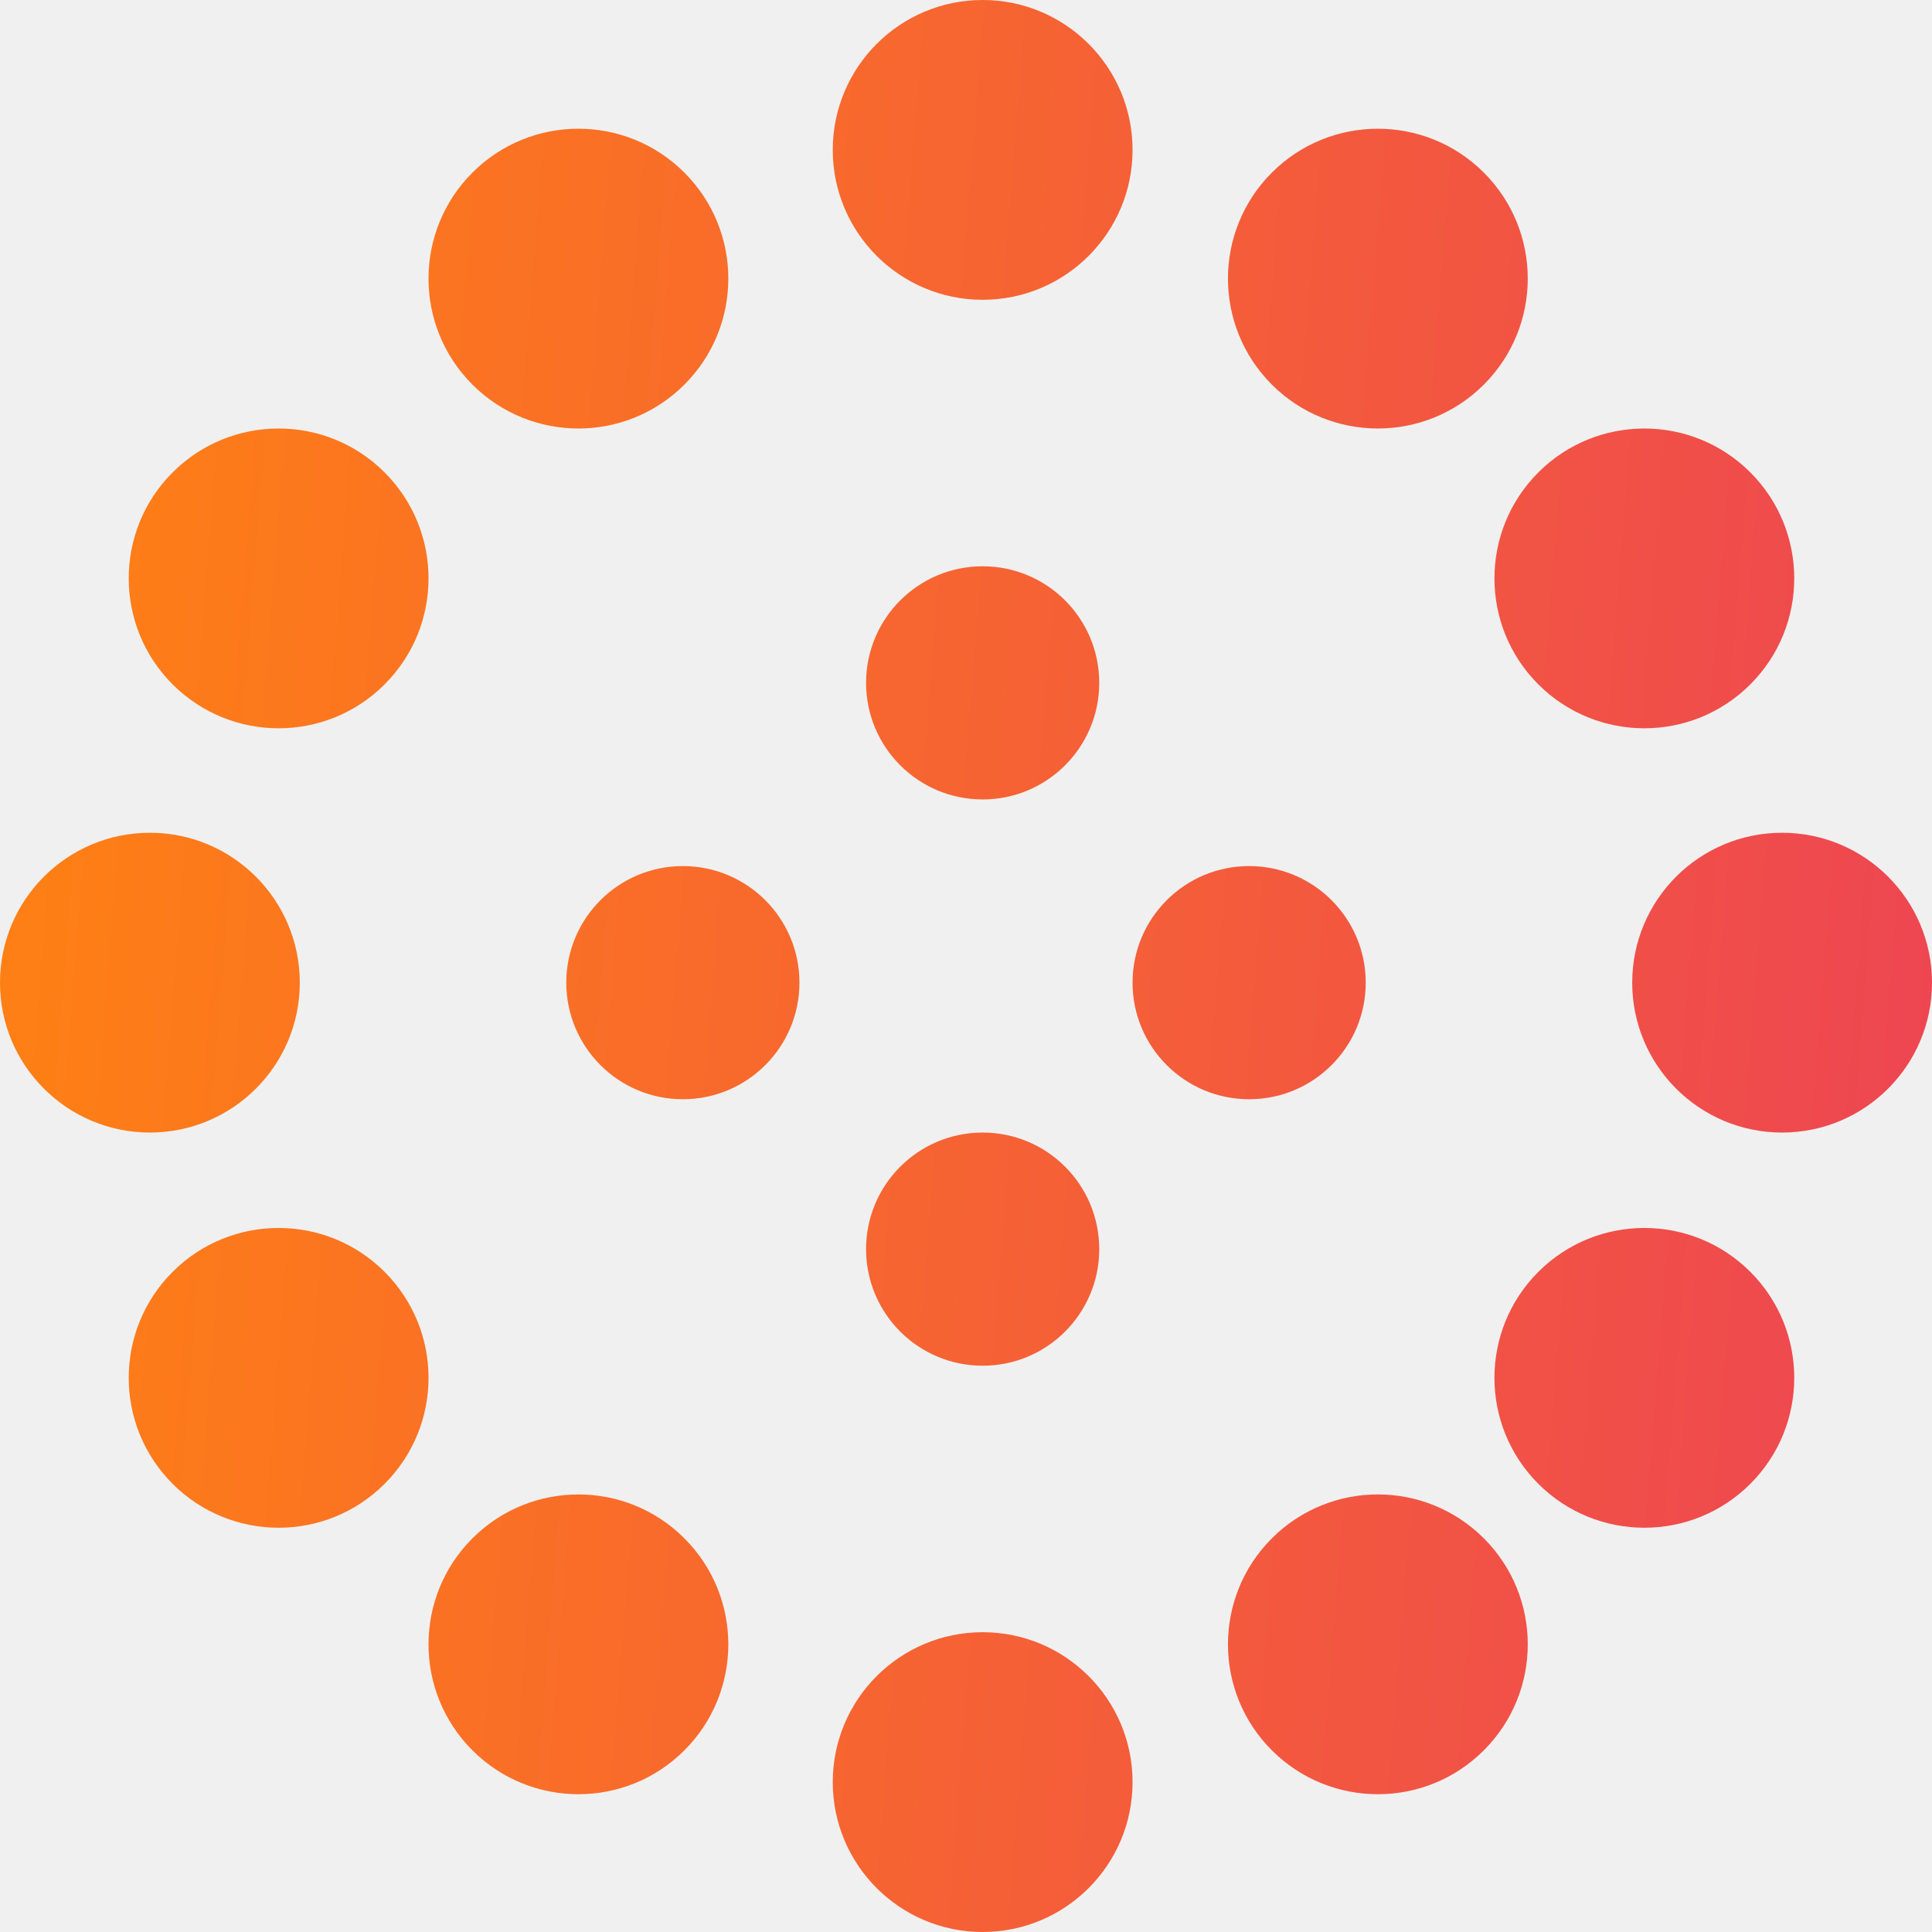
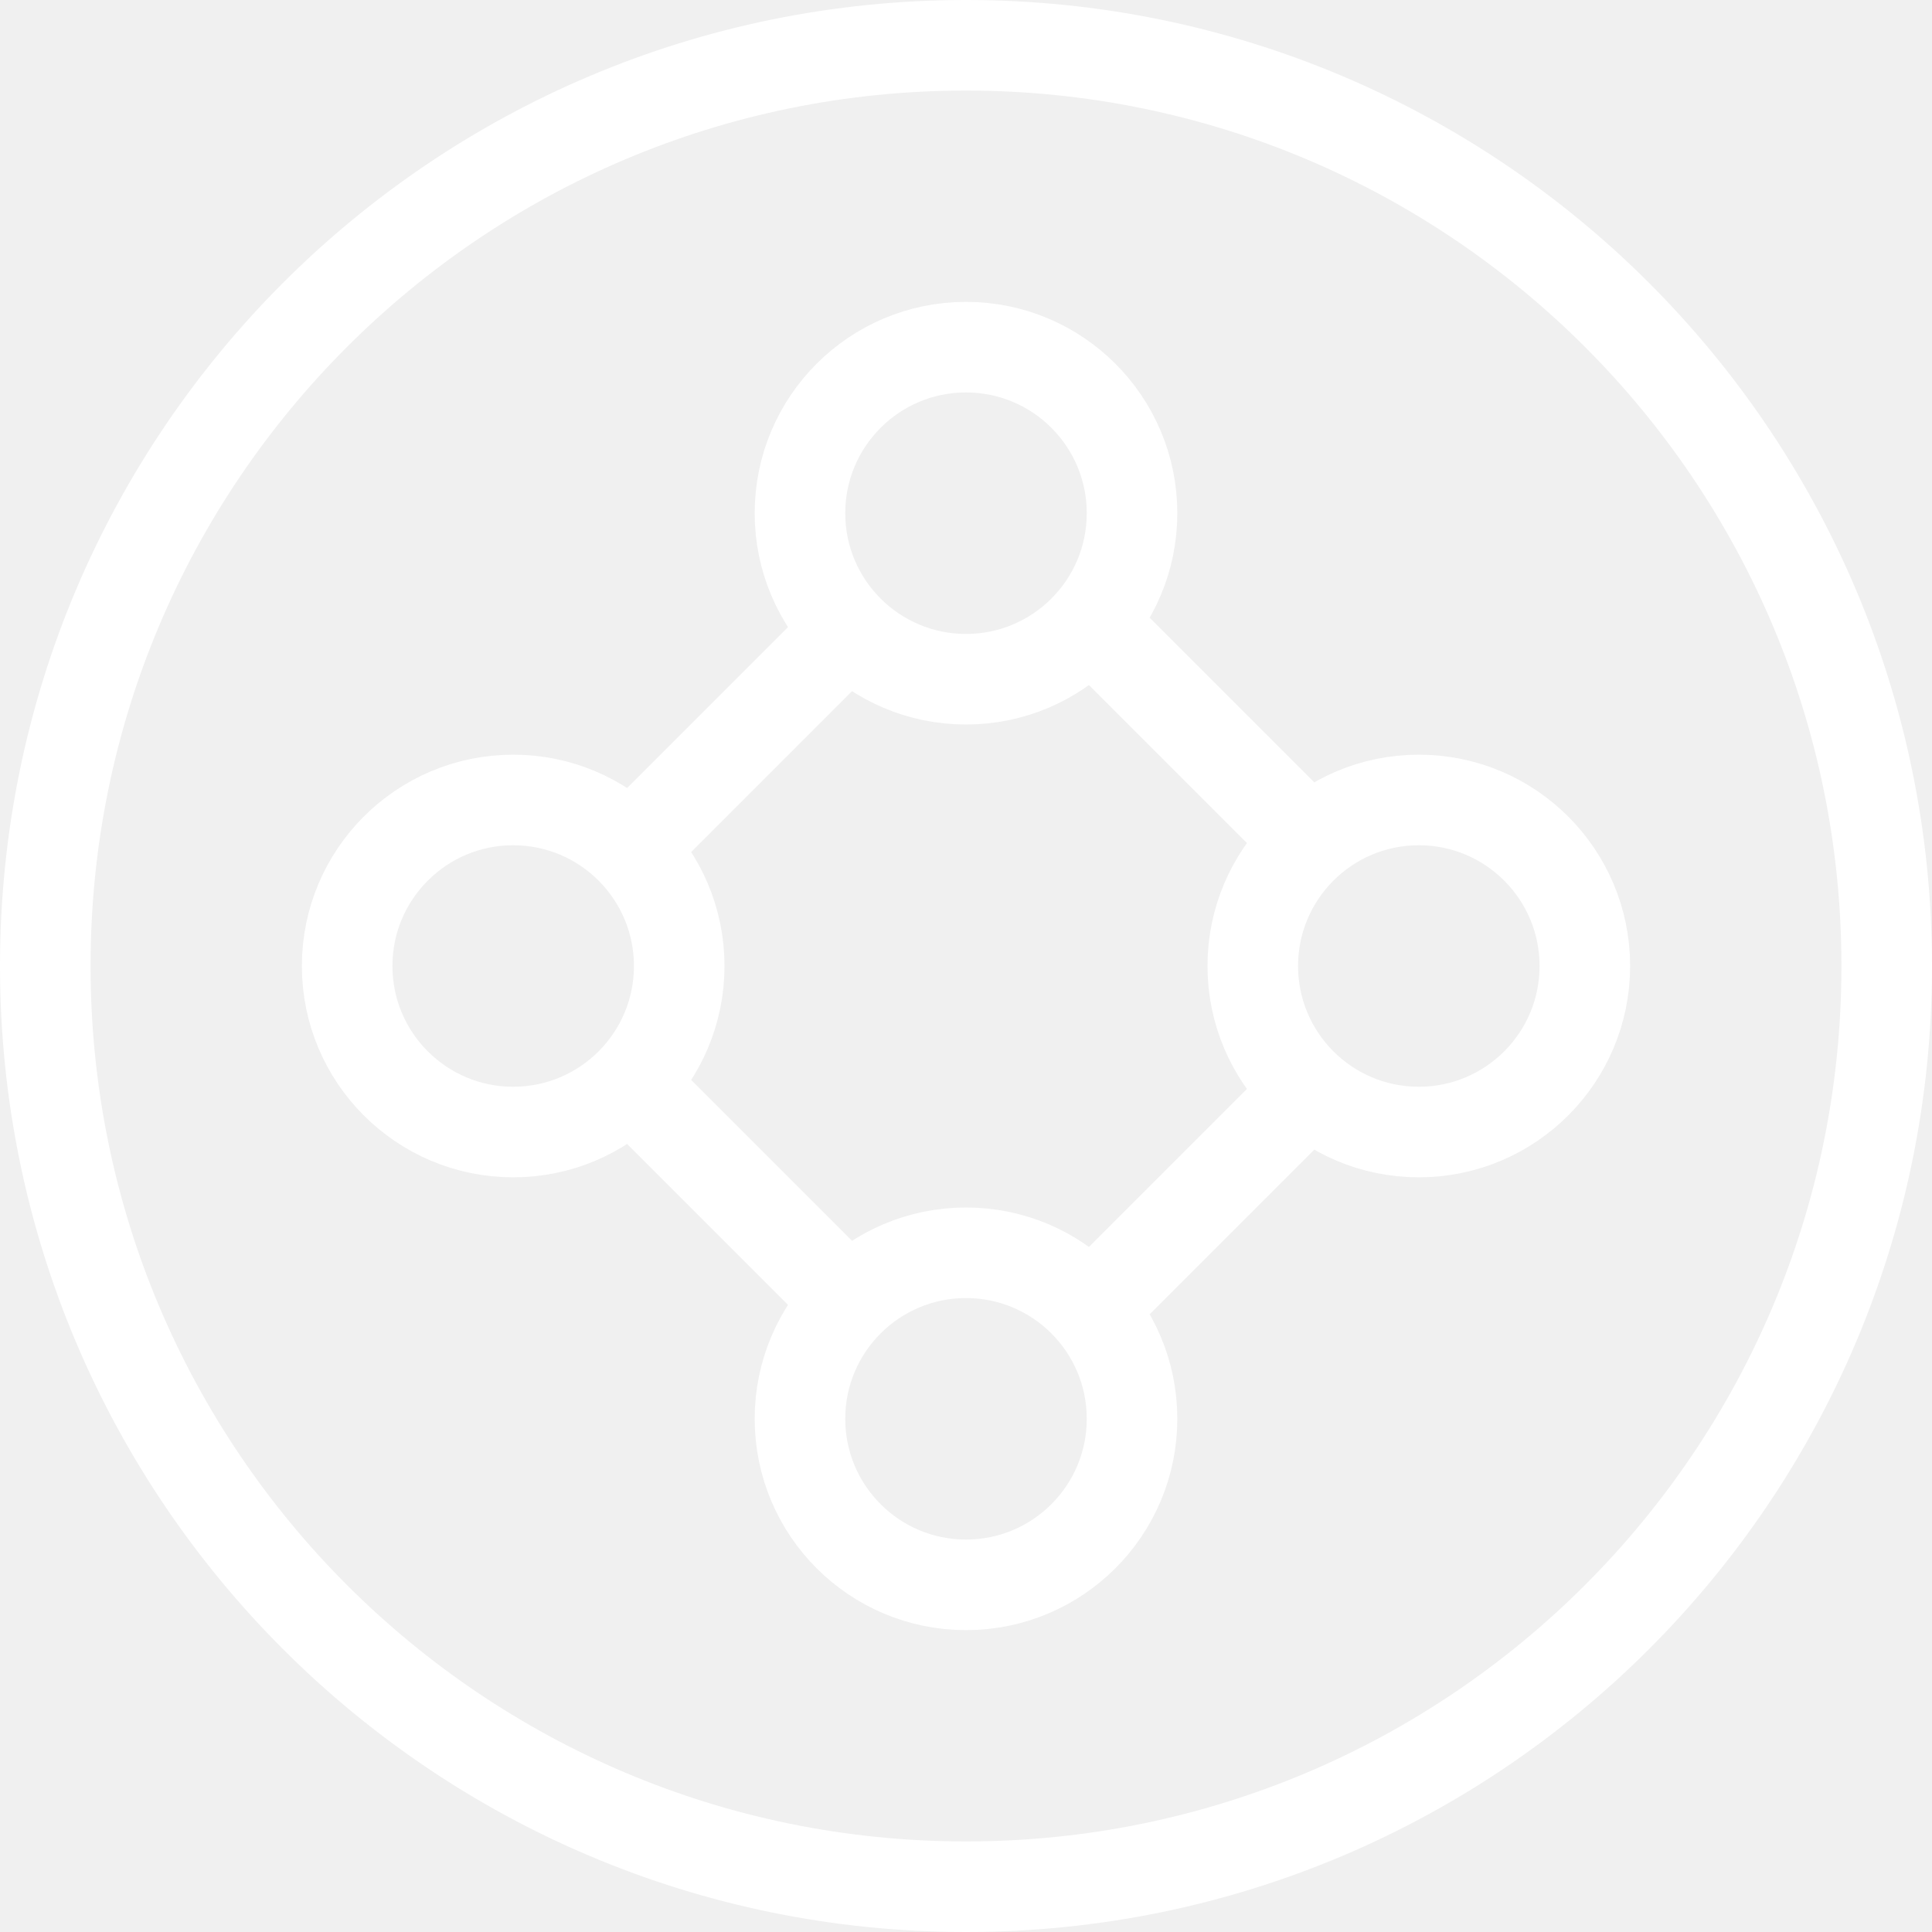
- <svg xmlns="http://www.w3.org/2000/svg" width="58" height="58" viewBox="0 0 58 58" fill="none">
-   <path fill-rule="evenodd" clip-rule="evenodd" d="M29.5 9C31.985 9 34 6.985 34 4.5C34 2.015 31.985 0 29.5 0C27.015 0 25 2.015 25 4.5C25 6.985 27.015 9 29.5 9ZM49 29.5C49 31.985 51.015 34 53.5 34C55.985 34 58 31.985 58 29.5C58 27.015 55.985 25 53.5 25C51.015 25 49 27.015 49 29.5ZM44.546 11.546C42.789 13.303 39.94 13.303 38.182 11.546C36.425 9.789 36.425 6.939 38.182 5.182C39.94 3.425 42.789 3.425 44.546 5.182C46.304 6.939 46.304 9.789 44.546 11.546ZM38.182 52.546C39.94 54.303 42.789 54.303 44.546 52.546C46.304 50.789 46.304 47.939 44.546 46.182C42.789 44.425 39.94 44.425 38.182 46.182C36.425 47.939 36.425 50.789 38.182 52.546ZM20.546 11.546C18.789 13.303 15.94 13.303 14.182 11.546C12.425 9.789 12.425 6.939 14.182 5.182C15.94 3.425 18.789 3.425 20.546 5.182C22.304 6.939 22.304 9.789 20.546 11.546ZM14.182 52.546C15.94 54.303 18.789 54.303 20.546 52.546C22.304 50.789 22.304 47.939 20.546 46.182C18.789 44.425 15.94 44.425 14.182 46.182C12.425 47.939 12.425 50.789 14.182 52.546ZM52.546 20.546C50.789 22.303 47.94 22.303 46.182 20.546C44.425 18.789 44.425 15.939 46.182 14.182C47.94 12.425 50.789 12.425 52.546 14.182C54.304 15.939 54.304 18.789 52.546 20.546ZM46.182 44.546C47.94 46.303 50.789 46.303 52.546 44.546C54.304 42.789 54.304 39.939 52.546 38.182C50.789 36.425 47.94 36.425 46.182 38.182C44.425 39.939 44.425 42.789 46.182 44.546ZM11.546 20.546C9.789 22.303 6.94 22.303 5.182 20.546C3.425 18.789 3.425 15.939 5.182 14.182C6.94 12.425 9.789 12.425 11.546 14.182C13.304 15.939 13.304 18.789 11.546 20.546ZM5.182 44.546C6.94 46.303 9.789 46.303 11.546 44.546C13.304 42.789 13.304 39.939 11.546 38.182C9.789 36.425 6.94 36.425 5.182 38.182C3.425 39.939 3.425 42.789 5.182 44.546ZM34 53.5C34 55.985 31.985 58 29.5 58C27.015 58 25 55.985 25 53.5C25 51.015 27.015 49 29.5 49C31.985 49 34 51.015 34 53.5ZM0 29.5C0 31.985 2.015 34 4.5 34C6.985 34 9 31.985 9 29.5C9 27.015 6.985 25 4.5 25C2.015 25 0 27.015 0 29.5ZM33 20.5C33 22.433 31.433 24 29.5 24C27.567 24 26 22.433 26 20.5C26 18.567 27.567 17 29.5 17C31.433 17 33 18.567 33 20.5ZM20.5 33C22.433 33 24 31.433 24 29.5C24 27.567 22.433 26 20.5 26C18.567 26 17 27.567 17 29.5C17 31.433 18.567 33 20.5 33ZM41 29.5C41 31.433 39.433 33 37.5 33C35.567 33 34 31.433 34 29.5C34 27.567 35.567 26 37.5 26C39.433 26 41 27.567 41 29.5ZM29.5 41C31.433 41 33 39.433 33 37.5C33 35.567 31.433 34 29.5 34C27.567 34 26 35.567 26 37.5C26 39.433 27.567 41 29.5 41Z" fill="url(#paint0_linear)" />
-   <defs>
-     <linearGradient id="paint0_linear" x1="0" y1="0" x2="62.214" y2="4.941" gradientUnits="userSpaceOnUse">
-       <stop stop-color="#FF8212" />
-       <stop offset="1" stop-color="#ED4454" />
-     </linearGradient>
-   </defs>
+ <svg xmlns="http://www.w3.org/2000/svg" width="64" height="64" viewBox="0 0 64 64" fill="none">
+   <circle cx="32" cy="32" r="30.5" stroke="white" stroke-width="3" />
+   <circle cx="32" cy="17" r="5.5" stroke="white" stroke-width="3" />
+   <circle cx="47" cy="32" r="5.5" transform="rotate(90 47 32)" stroke="white" stroke-width="3" />
+   <circle cx="32" cy="47" r="5.5" stroke="white" stroke-width="3" />
+   <circle cx="17" cy="32" r="5.5" transform="rotate(90 17 32)" stroke="white" stroke-width="3" />
+   <path d="M28.5 20.5L21 28" stroke="white" stroke-width="3" />
+   <path d="M28.5 43.5L21 36" stroke="white" stroke-width="3" />
+   <path d="M36 20.5L43.5 28" stroke="white" stroke-width="3" />
+   <path d="M36 43.5L43.5 36" stroke="white" stroke-width="3" />
</svg>
